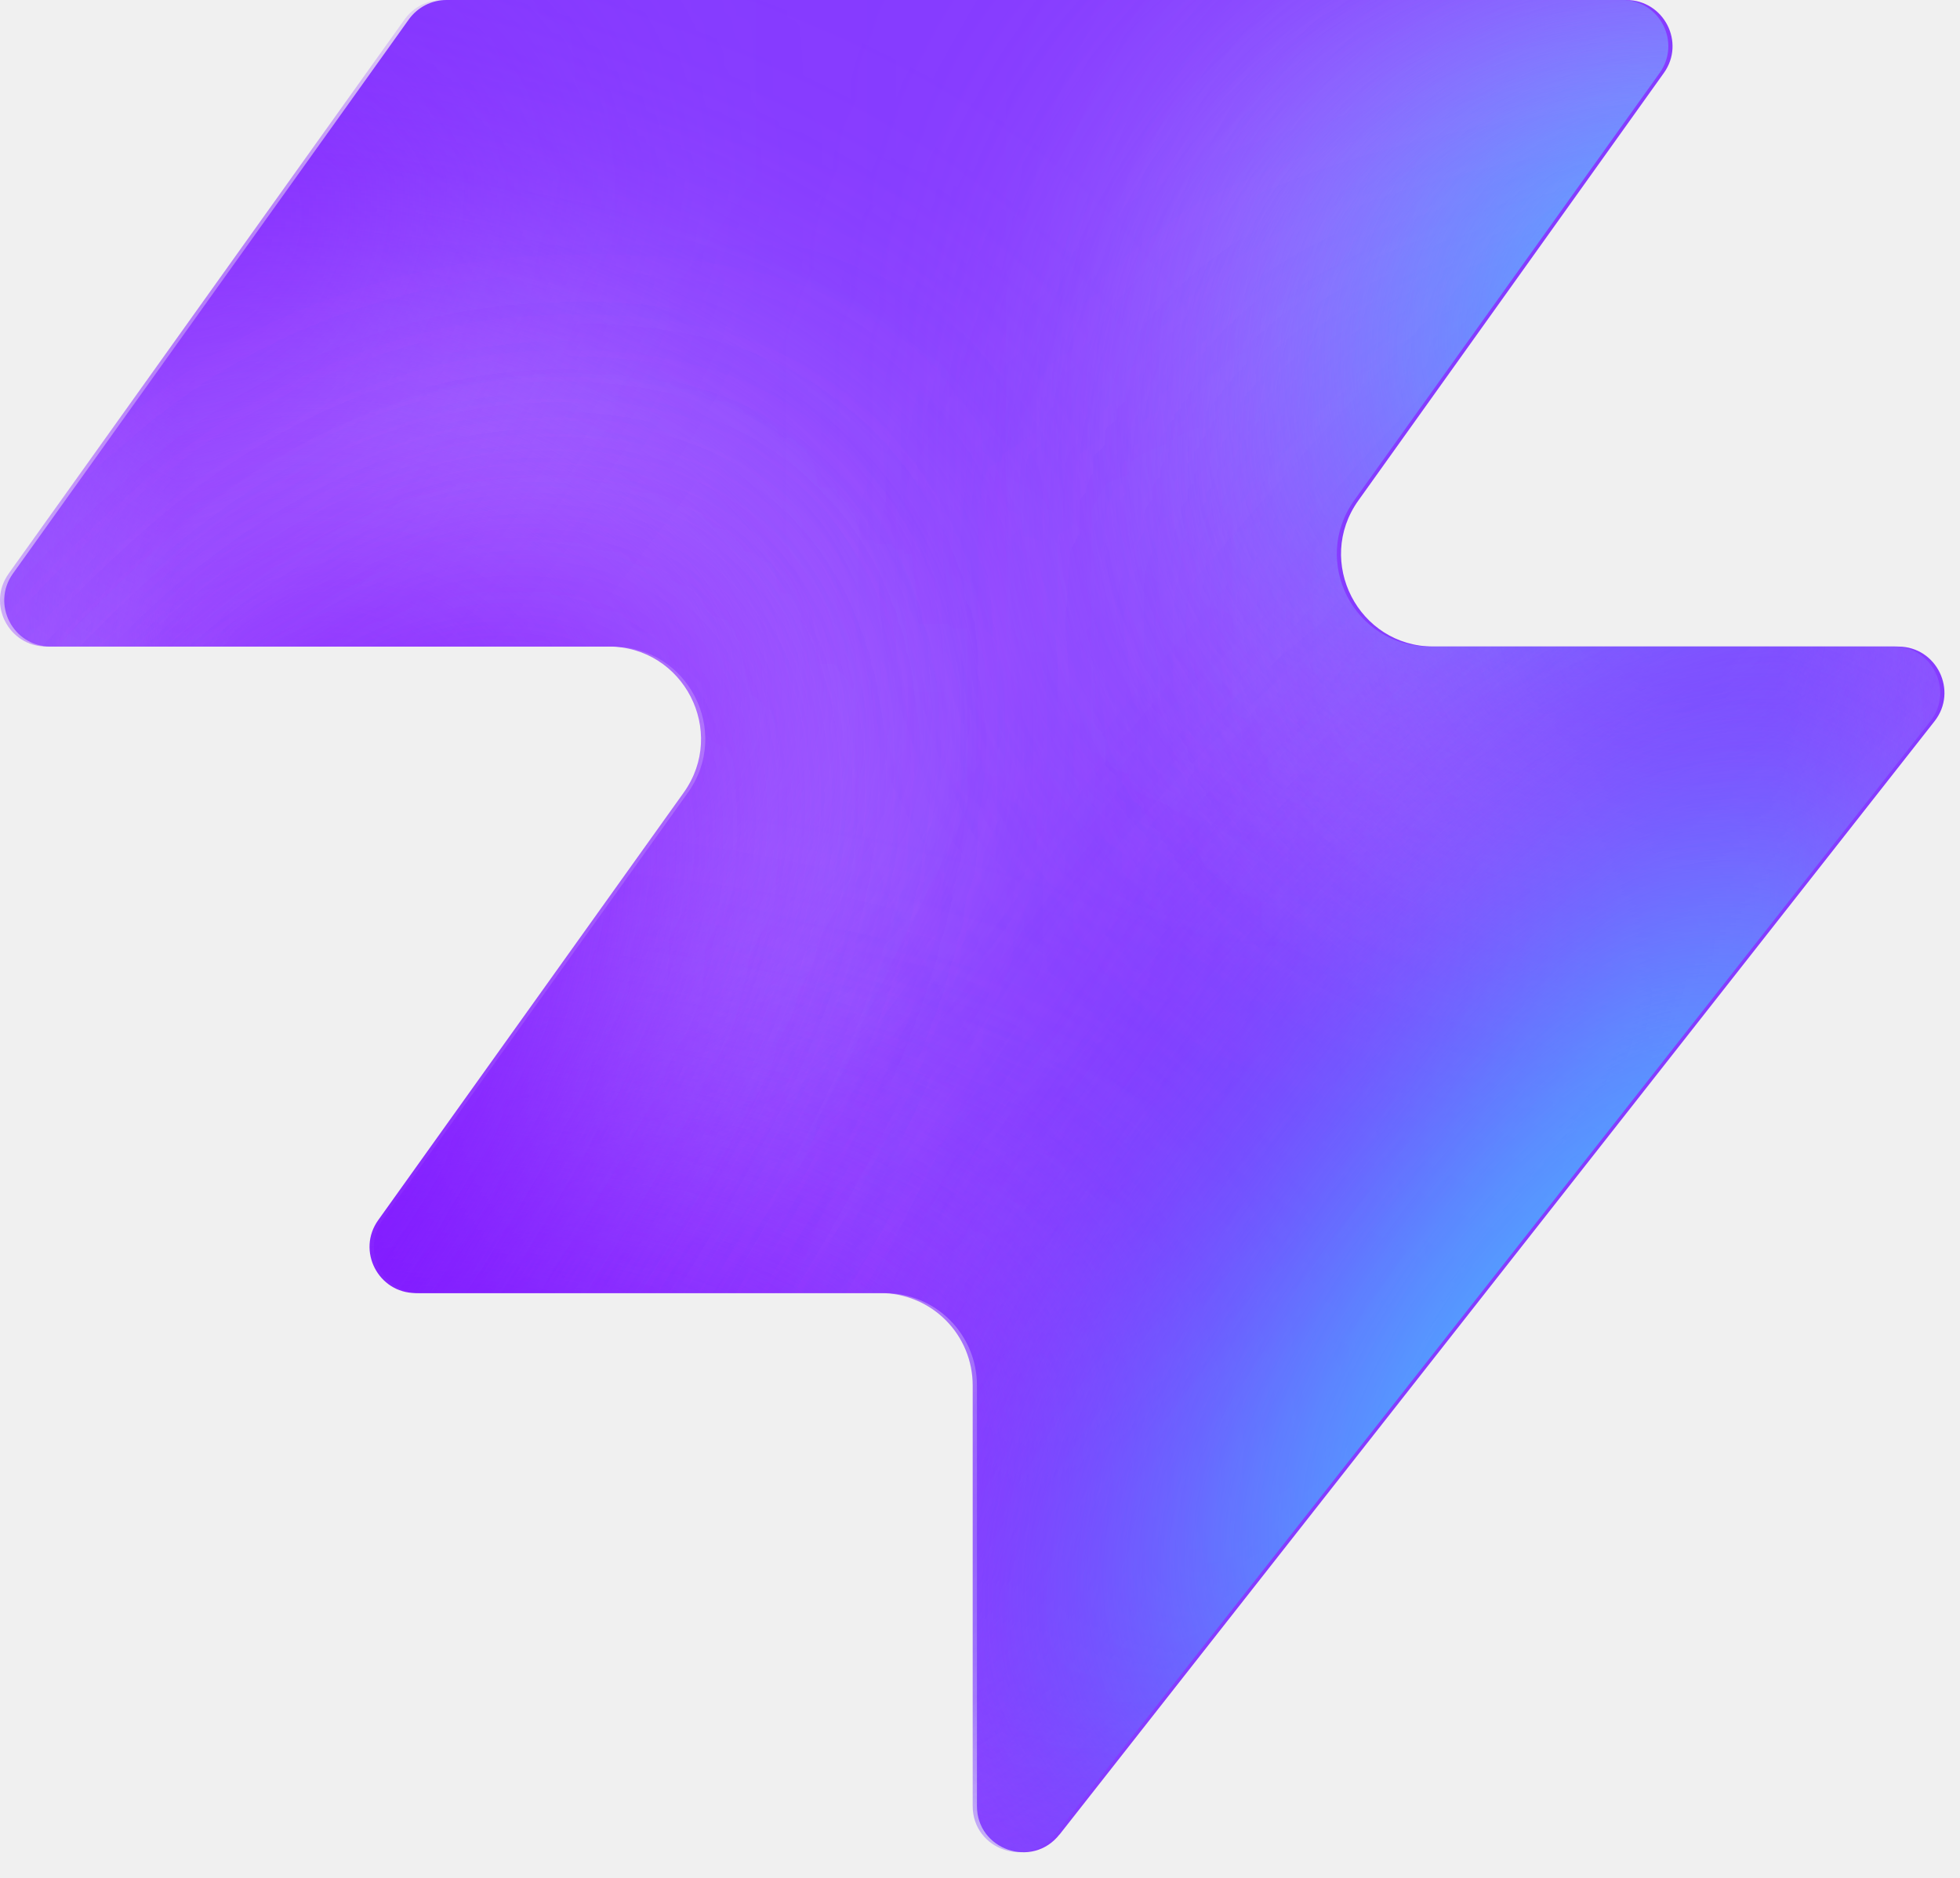
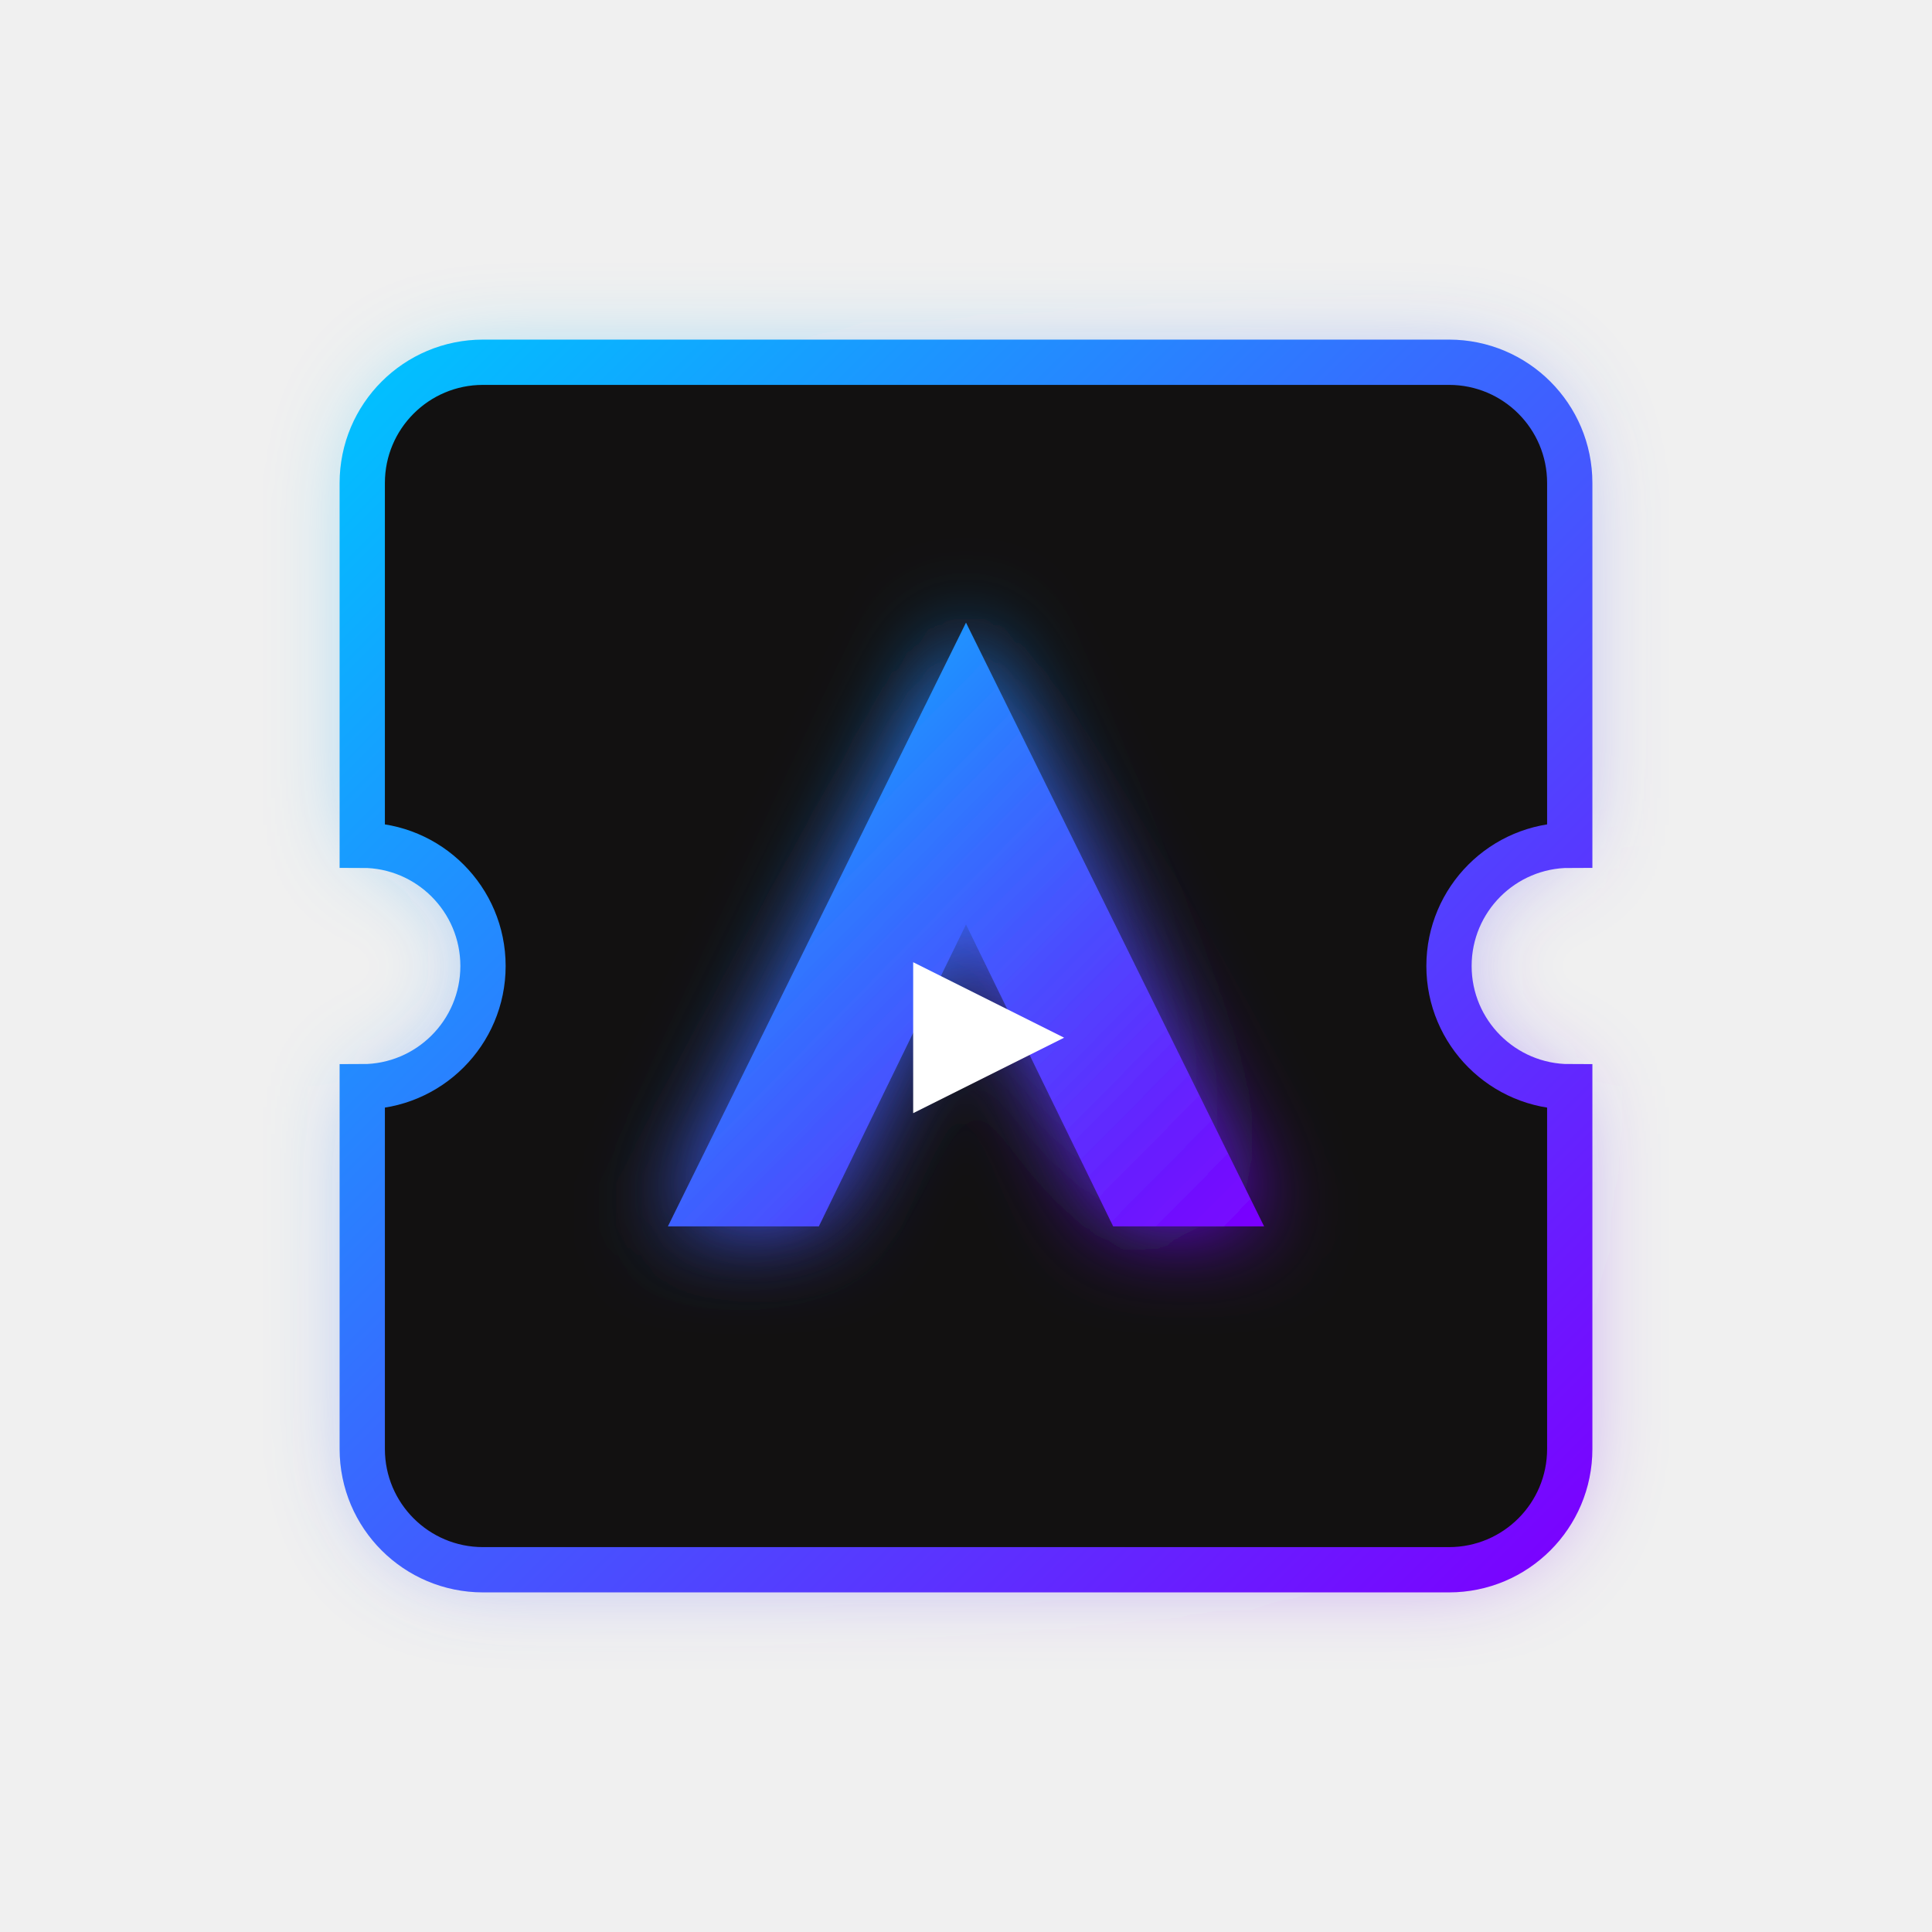
- <svg xmlns="http://www.w3.org/2000/svg" width="48" height="46" fill="none" viewBox="0 0 48 46">
-   <path fill="#863bff" d="M25.946 44.938c-.664.845-2.021.375-2.021-.698V33.937a2.26 2.26 0 0 0-2.262-2.262H10.287c-.92 0-1.456-1.04-.92-1.788l7.48-10.471c1.07-1.497 0-3.578-1.842-3.578H1.237c-.92 0-1.456-1.04-.92-1.788L10.013.474c.214-.297.556-.474.92-.474h28.894c.92 0 1.456 1.04.92 1.788l-7.48 10.471c-1.07 1.498 0 3.579 1.842 3.579h11.377c.943 0 1.473 1.088.89 1.83L25.947 44.94z" style="fill:#863bff;fill:color(display-p3 .525 .23 1);fill-opacity:1" />
-   <mask id="a" width="48" height="46" x="0" y="0" maskUnits="userSpaceOnUse" style="mask-type:alpha">
-     <path fill="#000" d="M25.842 44.938c-.664.844-2.021.375-2.021-.698V33.937a2.26 2.26 0 0 0-2.262-2.262H10.183c-.92 0-1.456-1.04-.92-1.788l7.48-10.471c1.07-1.498 0-3.579-1.842-3.579H1.133c-.92 0-1.456-1.04-.92-1.787L9.91.473c.214-.297.556-.474.92-.474h28.894c.92 0 1.456 1.04.92 1.788l-7.48 10.471c-1.07 1.498 0 3.578 1.842 3.578h11.377c.943 0 1.473 1.088.89 1.832L25.843 44.94z" style="fill:#000;fill-opacity:1" />
-   </mask>
-   <g mask="url(#a)">
-     <g filter="url(#b)">
-       <ellipse cx="5.508" cy="14.704" fill="#ede6ff" rx="5.508" ry="14.704" style="fill:#ede6ff;fill:color(display-p3 .927 .903 1);fill-opacity:1" transform="matrix(.00324 1 1 -.00324 -4.47 31.516)" />
-     </g>
-     <g filter="url(#c)">
-       <ellipse cx="10.399" cy="29.851" fill="#ede6ff" rx="10.399" ry="29.851" style="fill:#ede6ff;fill:color(display-p3 .927 .903 1);fill-opacity:1" transform="matrix(.00324 1 1 -.00324 -39.328 7.883)" />
-     </g>
-     <g filter="url(#d)">
-       <ellipse cx="5.508" cy="30.487" fill="#7e14ff" rx="5.508" ry="30.487" style="fill:#7e14ff;fill:color(display-p3 .492 .077 1);fill-opacity:1" transform="rotate(89.814 -25.913 -14.639)scale(1 -1)" />
-     </g>
-     <g filter="url(#e)">
-       <ellipse cx="5.508" cy="30.599" fill="#7e14ff" rx="5.508" ry="30.599" style="fill:#7e14ff;fill:color(display-p3 .492 .077 1);fill-opacity:1" transform="rotate(89.814 -32.644 -3.334)scale(1 -1)" />
-     </g>
-     <g filter="url(#f)">
-       <ellipse cx="5.508" cy="30.599" fill="#7e14ff" rx="5.508" ry="30.599" style="fill:#7e14ff;fill:color(display-p3 .492 .077 1);fill-opacity:1" transform="matrix(.00324 1 1 -.00324 -34.34 30.47)" />
-     </g>
-     <g filter="url(#g)">
-       <ellipse cx="14.072" cy="22.078" fill="#ede6ff" rx="14.072" ry="22.078" style="fill:#ede6ff;fill:color(display-p3 .927 .903 1);fill-opacity:1" transform="rotate(93.35 24.506 48.493)scale(-1 1)" />
-     </g>
-     <g filter="url(#h)">
-       <ellipse cx="3.47" cy="21.501" fill="#7e14ff" rx="3.47" ry="21.501" style="fill:#7e14ff;fill:color(display-p3 .492 .077 1);fill-opacity:1" transform="rotate(89.009 28.708 47.59)scale(-1 1)" />
-     </g>
-     <g filter="url(#i)">
-       <ellipse cx="3.47" cy="21.501" fill="#7e14ff" rx="3.47" ry="21.501" style="fill:#7e14ff;fill:color(display-p3 .492 .077 1);fill-opacity:1" transform="rotate(89.009 28.708 47.59)scale(-1 1)" />
-     </g>
-     <g filter="url(#j)">
-       <ellipse cx=".387" cy="8.972" fill="#7e14ff" rx="4.407" ry="29.108" style="fill:#7e14ff;fill:color(display-p3 .492 .077 1);fill-opacity:1" transform="rotate(39.51 .387 8.972)" />
-     </g>
-     <g filter="url(#k)">
-       <ellipse cx="47.523" cy="-6.092" fill="#7e14ff" rx="4.407" ry="29.108" style="fill:#7e14ff;fill:color(display-p3 .492 .077 1);fill-opacity:1" transform="rotate(37.892 47.523 -6.092)" />
-     </g>
-     <g filter="url(#l)">
-       <ellipse cx="41.412" cy="6.333" fill="#47bfff" rx="5.971" ry="9.665" style="fill:#47bfff;fill:color(display-p3 .28 .748 1);fill-opacity:1" transform="rotate(37.892 41.412 6.333)" />
-     </g>
-     <g filter="url(#m)">
-       <ellipse cx="-1.879" cy="38.332" fill="#7e14ff" rx="4.407" ry="29.108" style="fill:#7e14ff;fill:color(display-p3 .492 .077 1);fill-opacity:1" transform="rotate(37.892 -1.88 38.332)" />
-     </g>
-     <g filter="url(#n)">
-       <ellipse cx="-1.879" cy="38.332" fill="#7e14ff" rx="4.407" ry="29.108" style="fill:#7e14ff;fill:color(display-p3 .492 .077 1);fill-opacity:1" transform="rotate(37.892 -1.88 38.332)" />
-     </g>
-     <g filter="url(#o)">
-       <ellipse cx="35.651" cy="29.907" fill="#7e14ff" rx="4.407" ry="29.108" style="fill:#7e14ff;fill:color(display-p3 .492 .077 1);fill-opacity:1" transform="rotate(37.892 35.651 29.907)" />
-     </g>
-     <g filter="url(#p)">
-       <ellipse cx="38.418" cy="32.4" fill="#47bfff" rx="5.971" ry="15.297" style="fill:#47bfff;fill:color(display-p3 .28 .748 1);fill-opacity:1" transform="rotate(37.892 38.418 32.4)" />
-     </g>
-   </g>
+ <svg xmlns="http://www.w3.org/2000/svg" viewBox="0 0 512 512" width="100%" height="100%" fill="none">
  <defs>
-     <filter id="b" width="60.045" height="41.654" x="-19.77" y="16.149" color-interpolation-filters="sRGB" filterUnits="userSpaceOnUse">
-       <feFlood flood-opacity="0" result="BackgroundImageFix" />
-       <feBlend in="SourceGraphic" in2="BackgroundImageFix" result="shape" />
-       <feGaussianBlur result="effect1_foregroundBlur_2002_17158" stdDeviation="7.659" />
-     </filter>
-     <filter id="c" width="90.34" height="51.437" x="-54.613" y="-7.533" color-interpolation-filters="sRGB" filterUnits="userSpaceOnUse">
-       <feFlood flood-opacity="0" result="BackgroundImageFix" />
-       <feBlend in="SourceGraphic" in2="BackgroundImageFix" result="shape" />
-       <feGaussianBlur result="effect1_foregroundBlur_2002_17158" stdDeviation="7.659" />
-     </filter>
-     <filter id="d" width="79.355" height="29.4" x="-49.64" y="2.03" color-interpolation-filters="sRGB" filterUnits="userSpaceOnUse">
-       <feFlood flood-opacity="0" result="BackgroundImageFix" />
-       <feBlend in="SourceGraphic" in2="BackgroundImageFix" result="shape" />
-       <feGaussianBlur result="effect1_foregroundBlur_2002_17158" stdDeviation="4.596" />
-     </filter>
-     <filter id="e" width="79.579" height="29.4" x="-45.045" y="20.029" color-interpolation-filters="sRGB" filterUnits="userSpaceOnUse">
-       <feFlood flood-opacity="0" result="BackgroundImageFix" />
-       <feBlend in="SourceGraphic" in2="BackgroundImageFix" result="shape" />
-       <feGaussianBlur result="effect1_foregroundBlur_2002_17158" stdDeviation="4.596" />
-     </filter>
-     <filter id="f" width="79.579" height="29.4" x="-43.513" y="21.178" color-interpolation-filters="sRGB" filterUnits="userSpaceOnUse">
-       <feFlood flood-opacity="0" result="BackgroundImageFix" />
-       <feBlend in="SourceGraphic" in2="BackgroundImageFix" result="shape" />
-       <feGaussianBlur result="effect1_foregroundBlur_2002_17158" stdDeviation="4.596" />
-     </filter>
-     <filter id="g" width="74.749" height="58.852" x="15.756" y="-17.901" color-interpolation-filters="sRGB" filterUnits="userSpaceOnUse">
-       <feFlood flood-opacity="0" result="BackgroundImageFix" />
-       <feBlend in="SourceGraphic" in2="BackgroundImageFix" result="shape" />
-       <feGaussianBlur result="effect1_foregroundBlur_2002_17158" stdDeviation="7.659" />
-     </filter>
-     <filter id="h" width="61.377" height="25.362" x="23.548" y="2.284" color-interpolation-filters="sRGB" filterUnits="userSpaceOnUse">
-       <feFlood flood-opacity="0" result="BackgroundImageFix" />
-       <feBlend in="SourceGraphic" in2="BackgroundImageFix" result="shape" />
-       <feGaussianBlur result="effect1_foregroundBlur_2002_17158" stdDeviation="4.596" />
-     </filter>
-     <filter id="i" width="61.377" height="25.362" x="23.548" y="2.284" color-interpolation-filters="sRGB" filterUnits="userSpaceOnUse">
-       <feFlood flood-opacity="0" result="BackgroundImageFix" />
-       <feBlend in="SourceGraphic" in2="BackgroundImageFix" result="shape" />
-       <feGaussianBlur result="effect1_foregroundBlur_2002_17158" stdDeviation="4.596" />
-     </filter>
-     <filter id="j" width="56.045" height="63.649" x="-27.636" y="-22.853" color-interpolation-filters="sRGB" filterUnits="userSpaceOnUse">
-       <feFlood flood-opacity="0" result="BackgroundImageFix" />
-       <feBlend in="SourceGraphic" in2="BackgroundImageFix" result="shape" />
-       <feGaussianBlur result="effect1_foregroundBlur_2002_17158" stdDeviation="4.596" />
-     </filter>
-     <filter id="k" width="54.814" height="64.646" x="20.116" y="-38.415" color-interpolation-filters="sRGB" filterUnits="userSpaceOnUse">
-       <feFlood flood-opacity="0" result="BackgroundImageFix" />
-       <feBlend in="SourceGraphic" in2="BackgroundImageFix" result="shape" />
-       <feGaussianBlur result="effect1_foregroundBlur_2002_17158" stdDeviation="4.596" />
-     </filter>
-     <filter id="l" width="33.541" height="35.313" x="24.641" y="-11.323" color-interpolation-filters="sRGB" filterUnits="userSpaceOnUse">
-       <feFlood flood-opacity="0" result="BackgroundImageFix" />
-       <feBlend in="SourceGraphic" in2="BackgroundImageFix" result="shape" />
-       <feGaussianBlur result="effect1_foregroundBlur_2002_17158" stdDeviation="4.596" />
-     </filter>
-     <filter id="m" width="54.814" height="64.646" x="-29.286" y="6.009" color-interpolation-filters="sRGB" filterUnits="userSpaceOnUse">
-       <feFlood flood-opacity="0" result="BackgroundImageFix" />
-       <feBlend in="SourceGraphic" in2="BackgroundImageFix" result="shape" />
-       <feGaussianBlur result="effect1_foregroundBlur_2002_17158" stdDeviation="4.596" />
-     </filter>
-     <filter id="n" width="54.814" height="64.646" x="-29.286" y="6.009" color-interpolation-filters="sRGB" filterUnits="userSpaceOnUse">
-       <feFlood flood-opacity="0" result="BackgroundImageFix" />
-       <feBlend in="SourceGraphic" in2="BackgroundImageFix" result="shape" />
-       <feGaussianBlur result="effect1_foregroundBlur_2002_17158" stdDeviation="4.596" />
-     </filter>
-     <filter id="o" width="54.814" height="64.646" x="8.244" y="-2.416" color-interpolation-filters="sRGB" filterUnits="userSpaceOnUse">
-       <feFlood flood-opacity="0" result="BackgroundImageFix" />
-       <feBlend in="SourceGraphic" in2="BackgroundImageFix" result="shape" />
-       <feGaussianBlur result="effect1_foregroundBlur_2002_17158" stdDeviation="4.596" />
-     </filter>
-     <filter id="p" width="39.409" height="43.623" x="18.713" y="10.588" color-interpolation-filters="sRGB" filterUnits="userSpaceOnUse">
-       <feFlood flood-opacity="0" result="BackgroundImageFix" />
-       <feBlend in="SourceGraphic" in2="BackgroundImageFix" result="shape" />
-       <feGaussianBlur result="effect1_foregroundBlur_2002_17158" stdDeviation="4.596" />
+     <linearGradient id="ticketGrad" x1="0%" y1="0%" x2="100%" y2="100%">
+       <stop offset="0%" stop-color="#00C2FF" />
+       <stop offset="100%" stop-color="#7B00FF" />
+     </linearGradient>
+     <filter id="glow" x="-20%" y="-20%" width="140%" height="140%">
+       <feGaussianBlur stdDeviation="12" result="blur" />
+       <feMerge>
+         <feMergeNode in="blur" />
+         <feMergeNode in="SourceGraphic" />
+       </feMerge>
    </filter>
  </defs>
+   <path d="M 128 96 H 384 A 32 32 0 0 1 416 128 V 224 A 32 32 0 0 0 416 288 V 384 A 32 32 0 0 1 384 416 H 128 A 32 32 0 0 1 96 384 V 288 A 32 32 0 0 0 96 224 V 128 A 32 32 0 0 1 128 96 Z" fill="url(#ticketGrad)" filter="url(#glow)" opacity="0.4" />
+   <path d="M 128 96 H 384 A 32 32 0 0 1 416 128 V 224 A 32 32 0 0 0 416 288 V 384 A 32 32 0 0 1 384 416 H 128 A 32 32 0 0 1 96 384 V 288 A 32 32 0 0 0 96 224 V 128 A 32 32 0 0 1 128 96 Z" fill="#121111" stroke="url(#ticketGrad)" stroke-width="12" />
+   <line x1="140" y1="150" x2="372" y2="150" stroke="url(#ticketGrad)" stroke-width="4" stroke-dasharray="10 10" opacity="0.6" />
+   <line x1="140" y1="362" x2="372" y2="362" stroke="url(#ticketGrad)" stroke-width="4" stroke-dasharray="10 10" opacity="0.6" />
+   <path d="M 256 165 L 335 325 H 295 L 256 245 L 217 325 H 177 Z" fill="url(#ticketGrad)" filter="url(#glow)" />
+   <path d="M 242 255 L 282 275 L 242 295 Z" fill="#FFFFFF" />
</svg>
